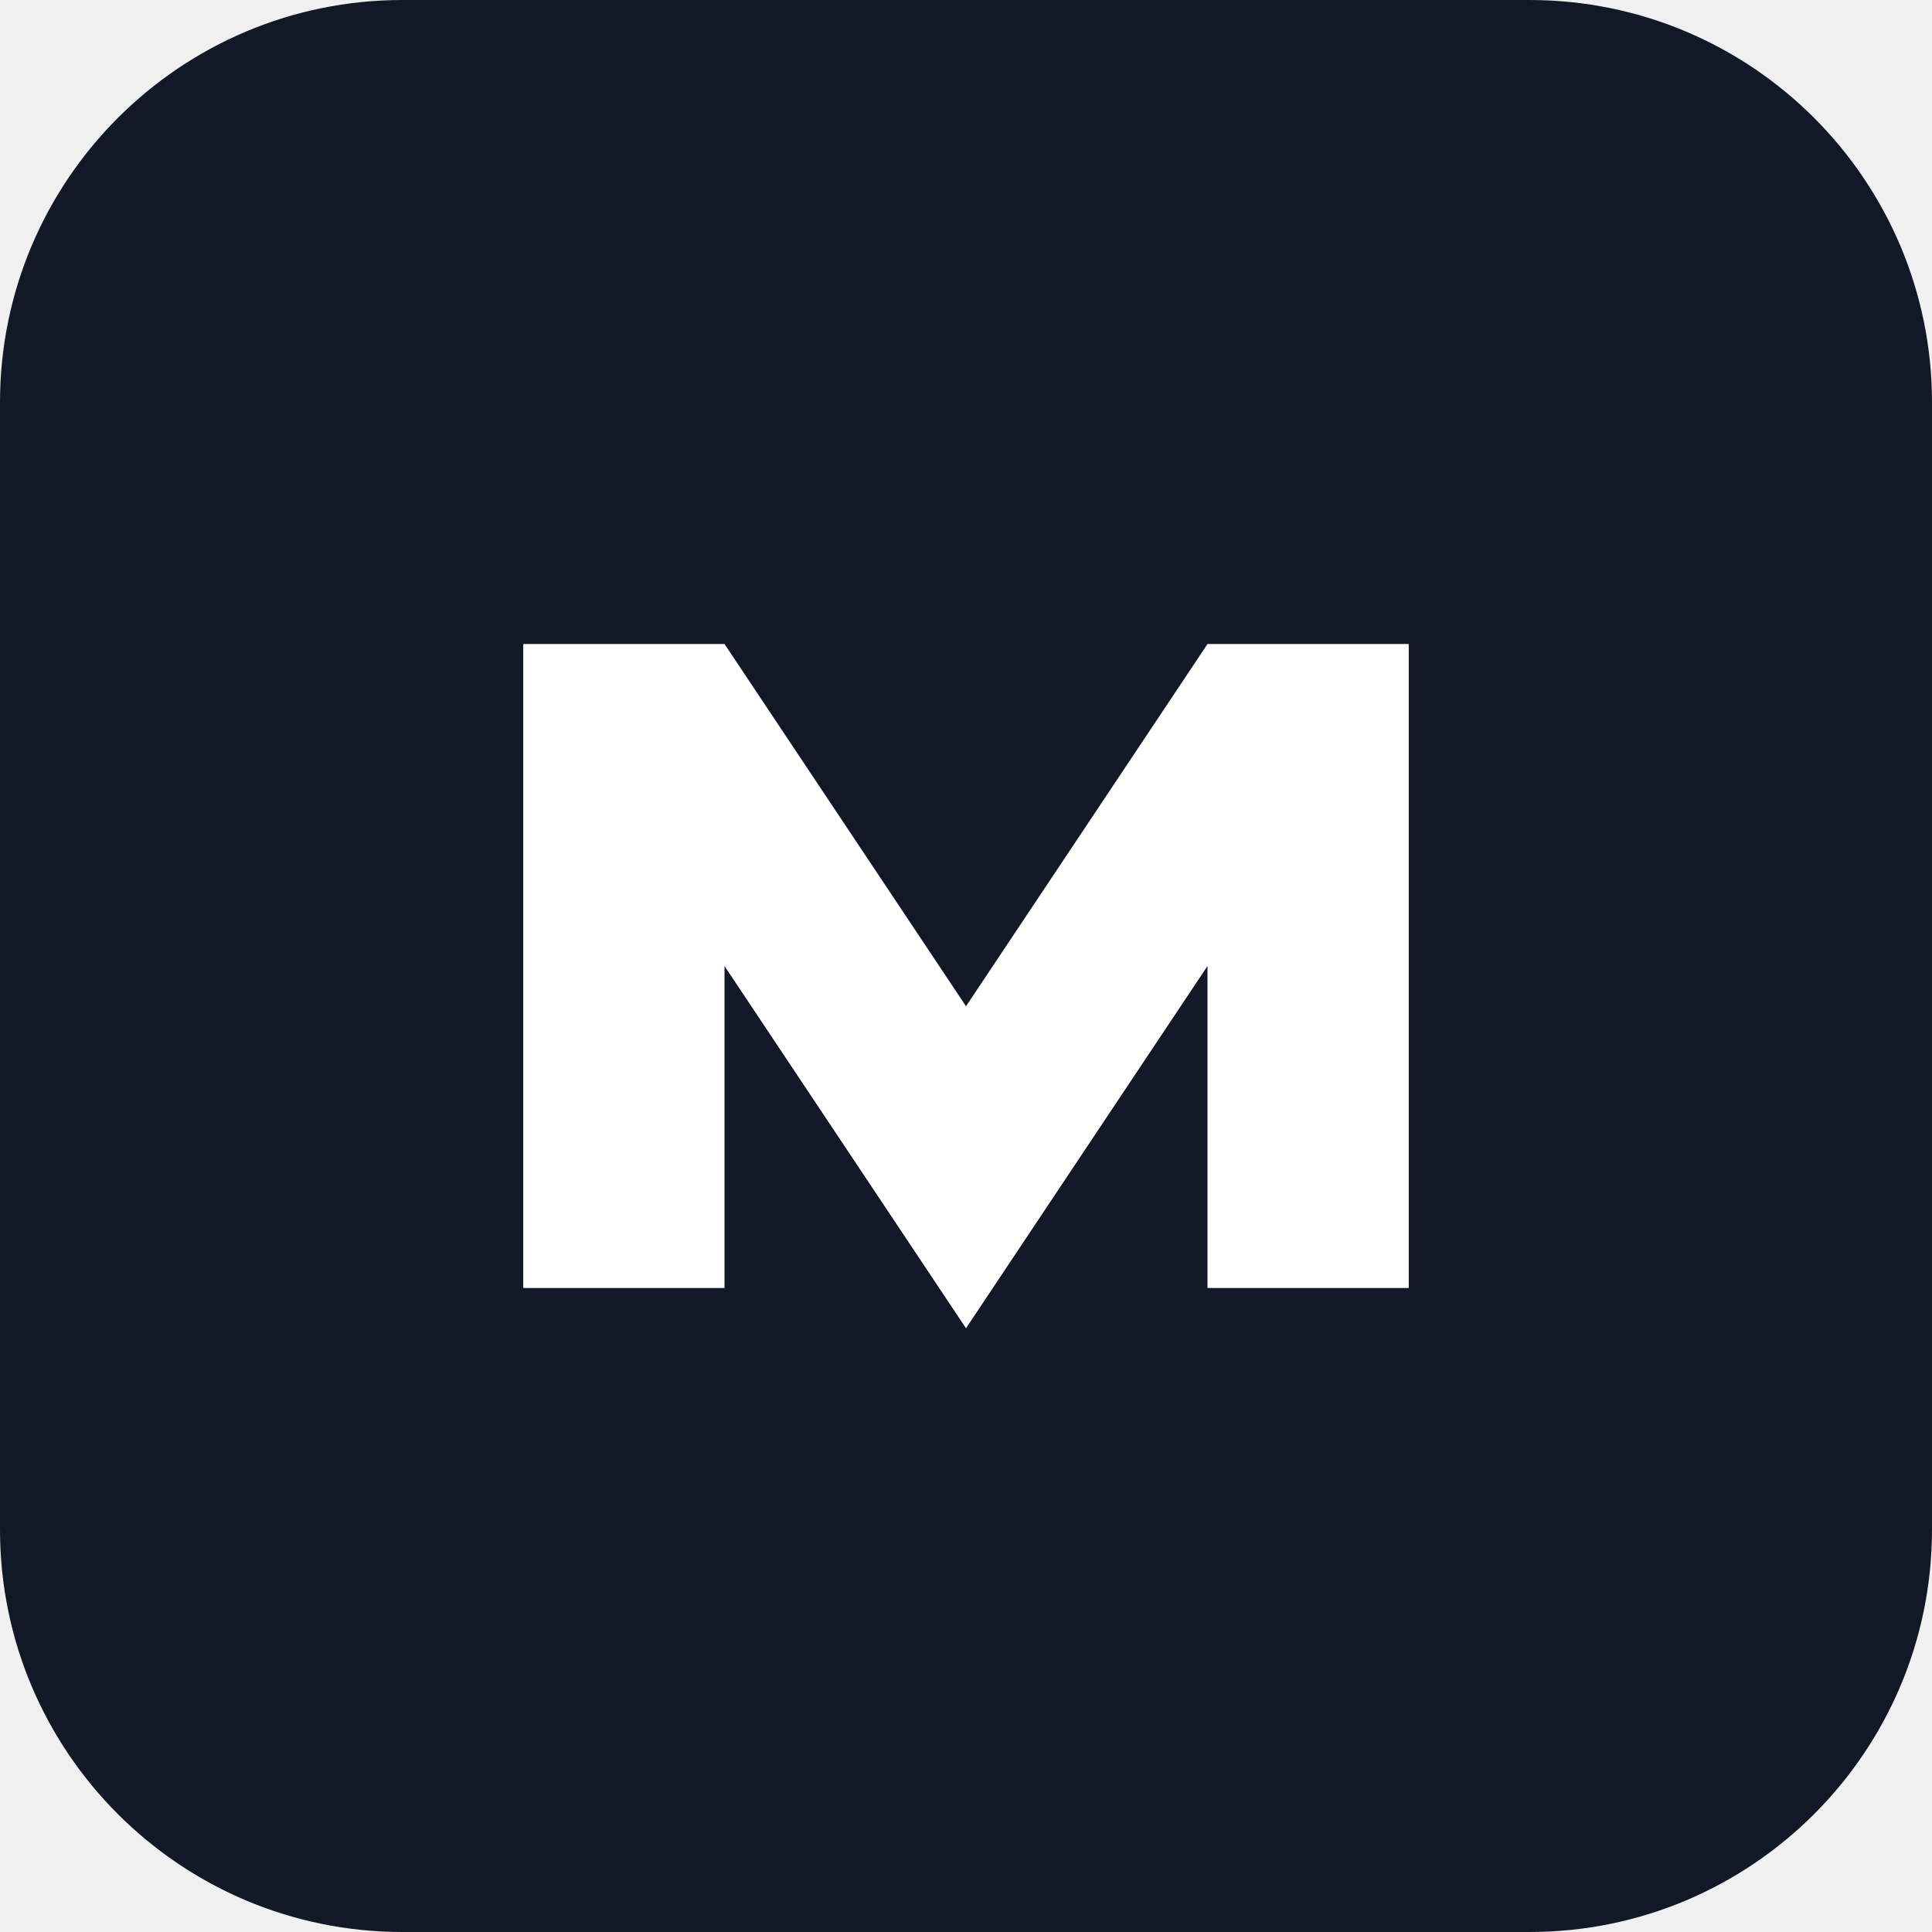
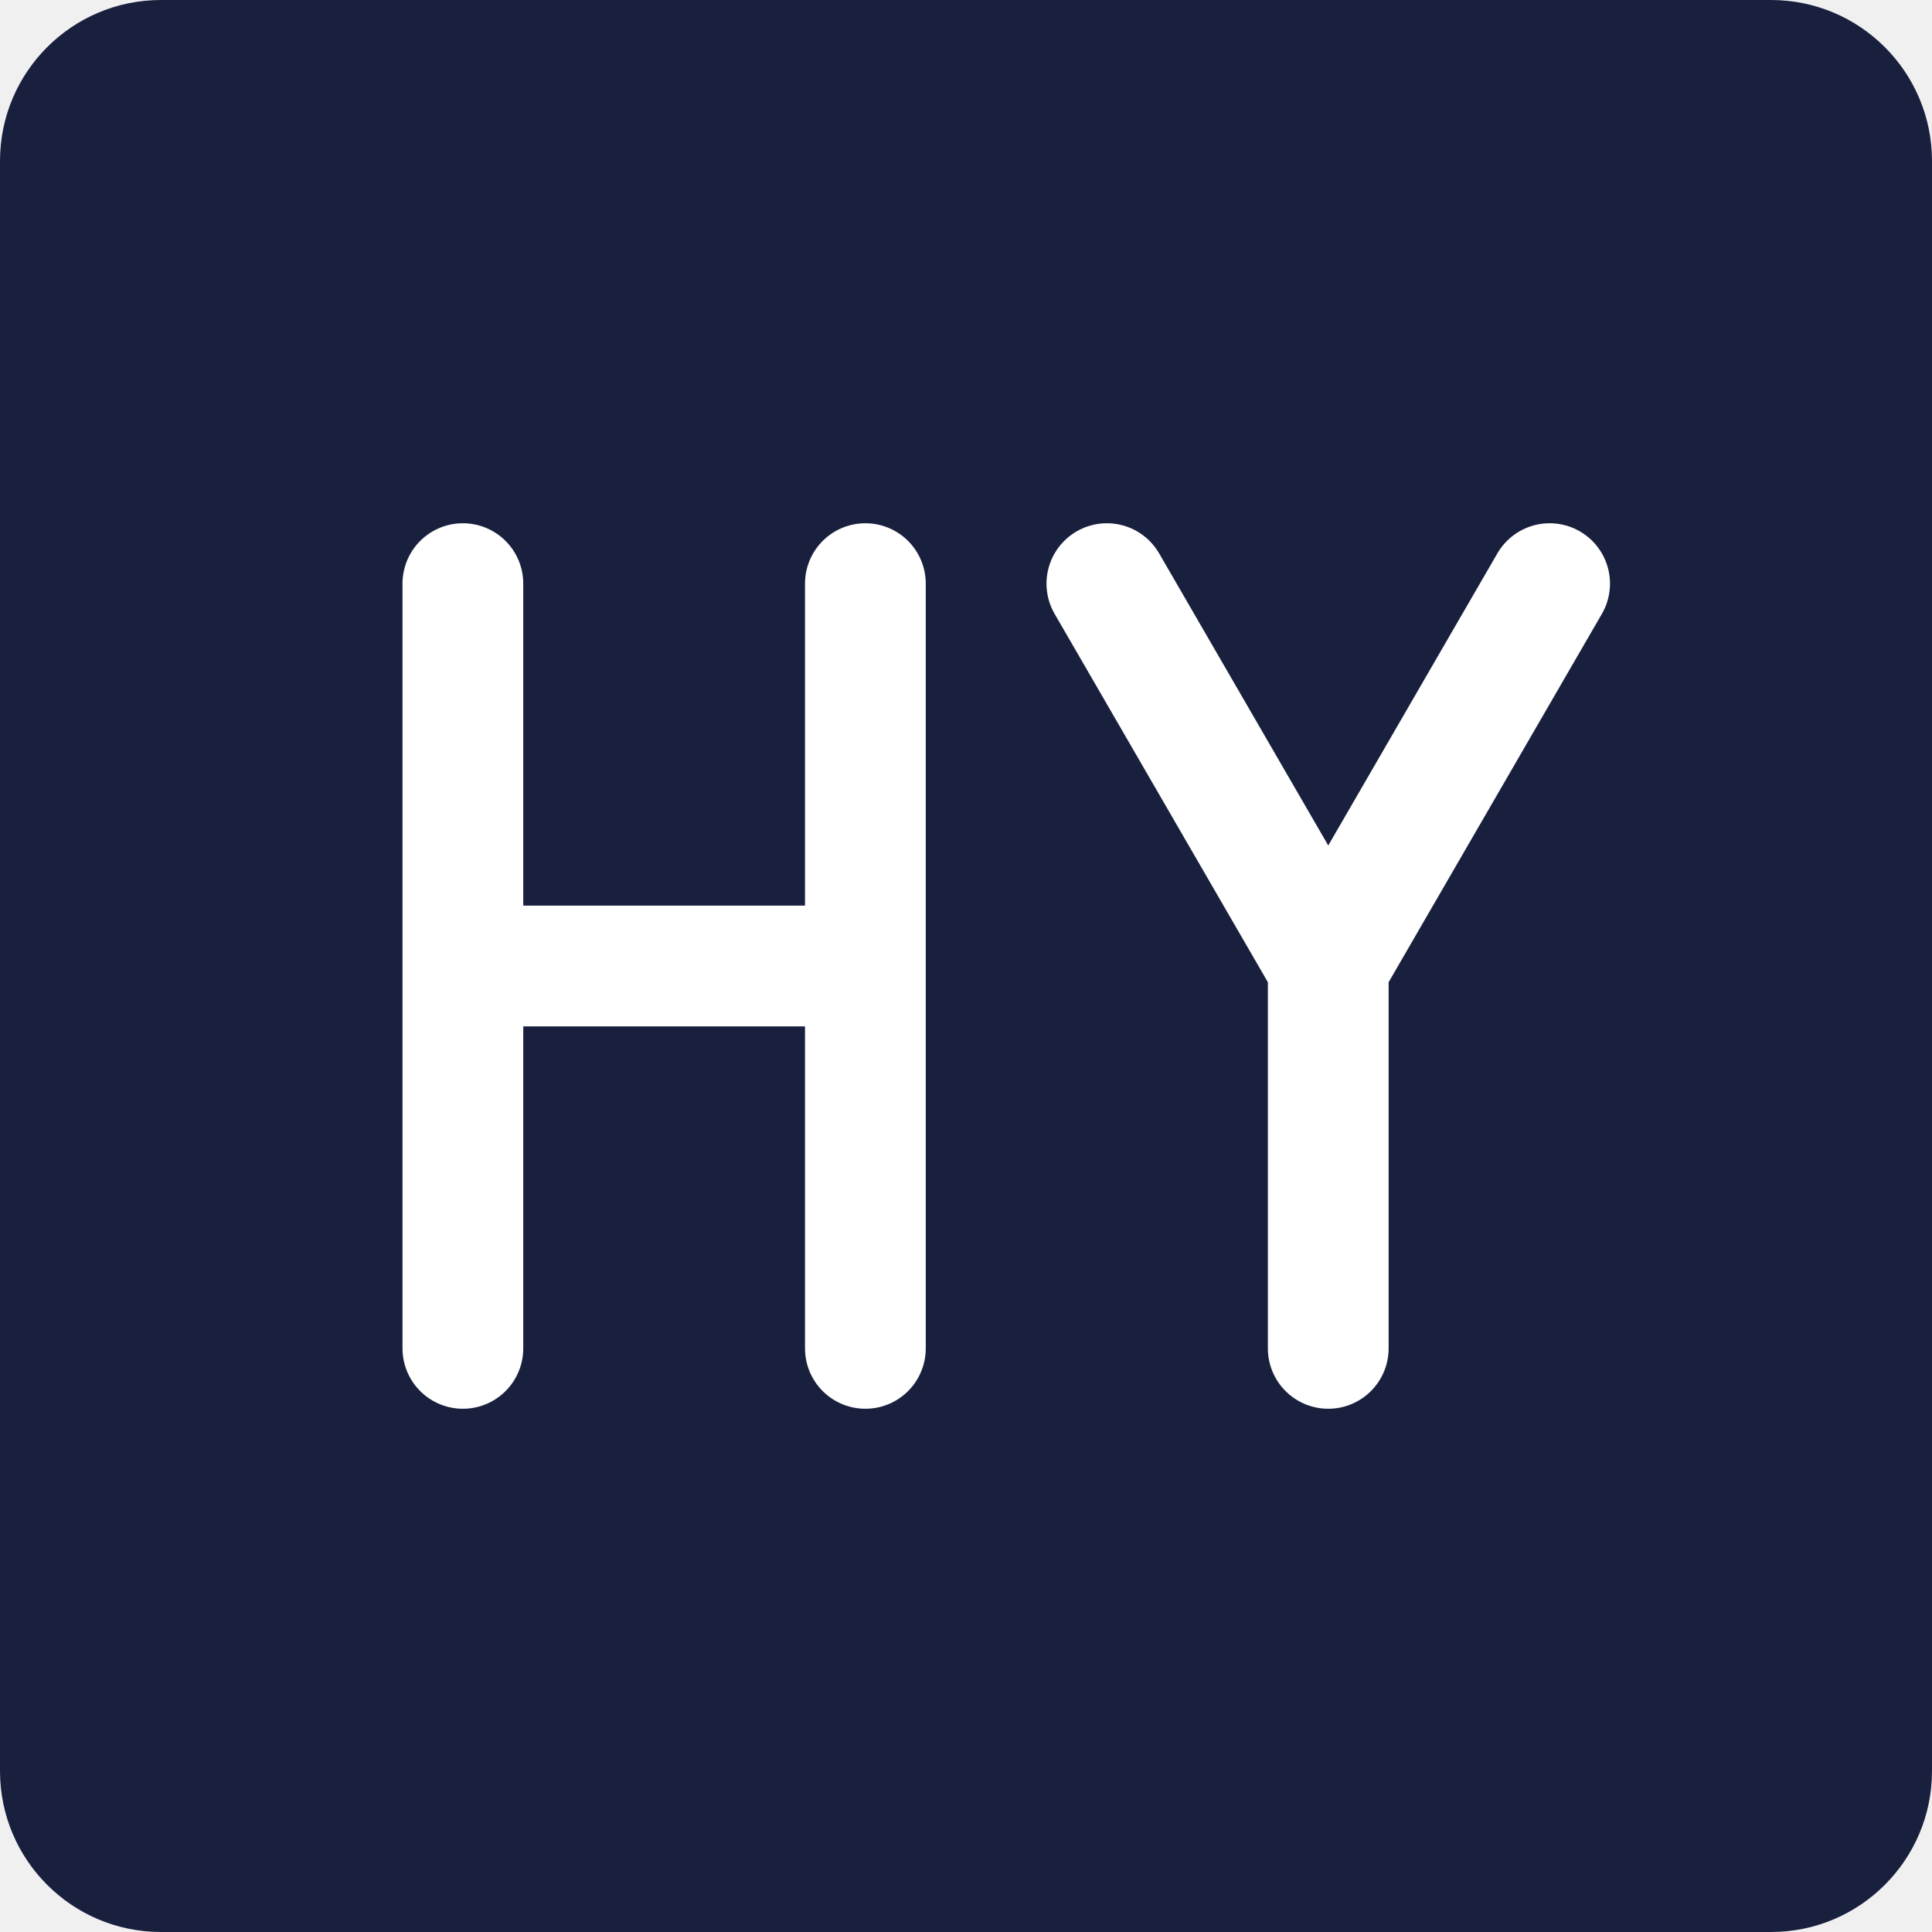
<svg xmlns="http://www.w3.org/2000/svg" width="96" height="96" viewBox="0 0 96 96">
-   <rect width="96" height="96" rx="20" fill="#111827" />
-   <path d="M26 64V32h10l12 18 12-18h10v32H60V48l-12 18L36 48v16H26z" fill="#ffffff" />
+   <rect width="96" height="96" rx="8" fill="#18203e" />
+   <path d="M23 29v38m0-19h20M43 29v38m12-38 11 19 11-19M66 48v19" fill="none" stroke="#ffffff" stroke-width="6" stroke-linecap="round" stroke-linejoin="round" />
</svg>
